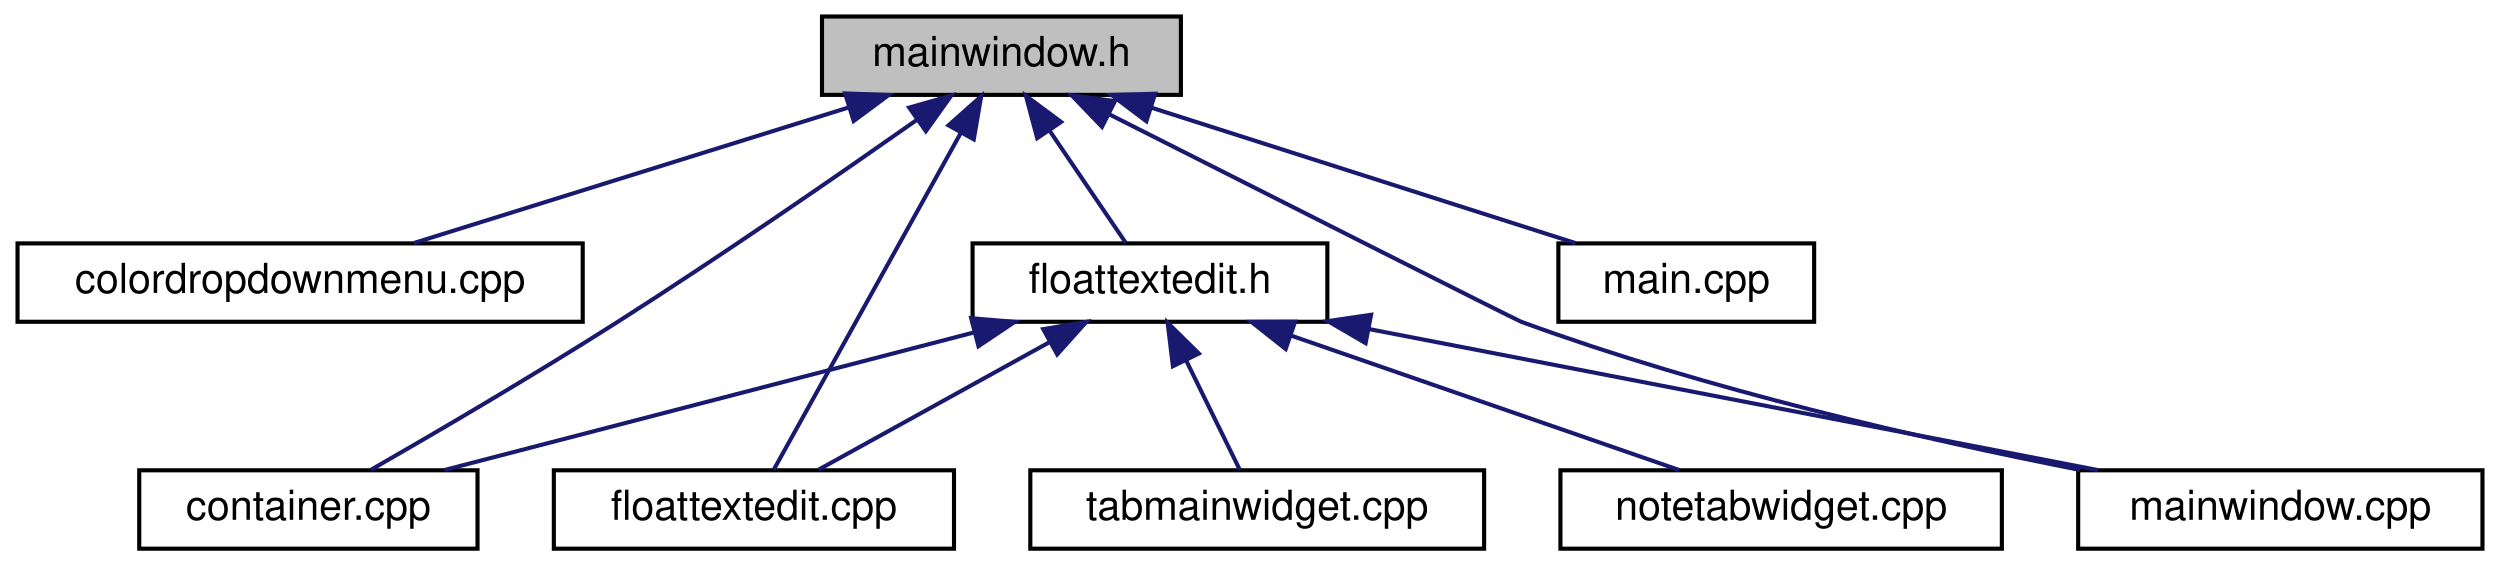
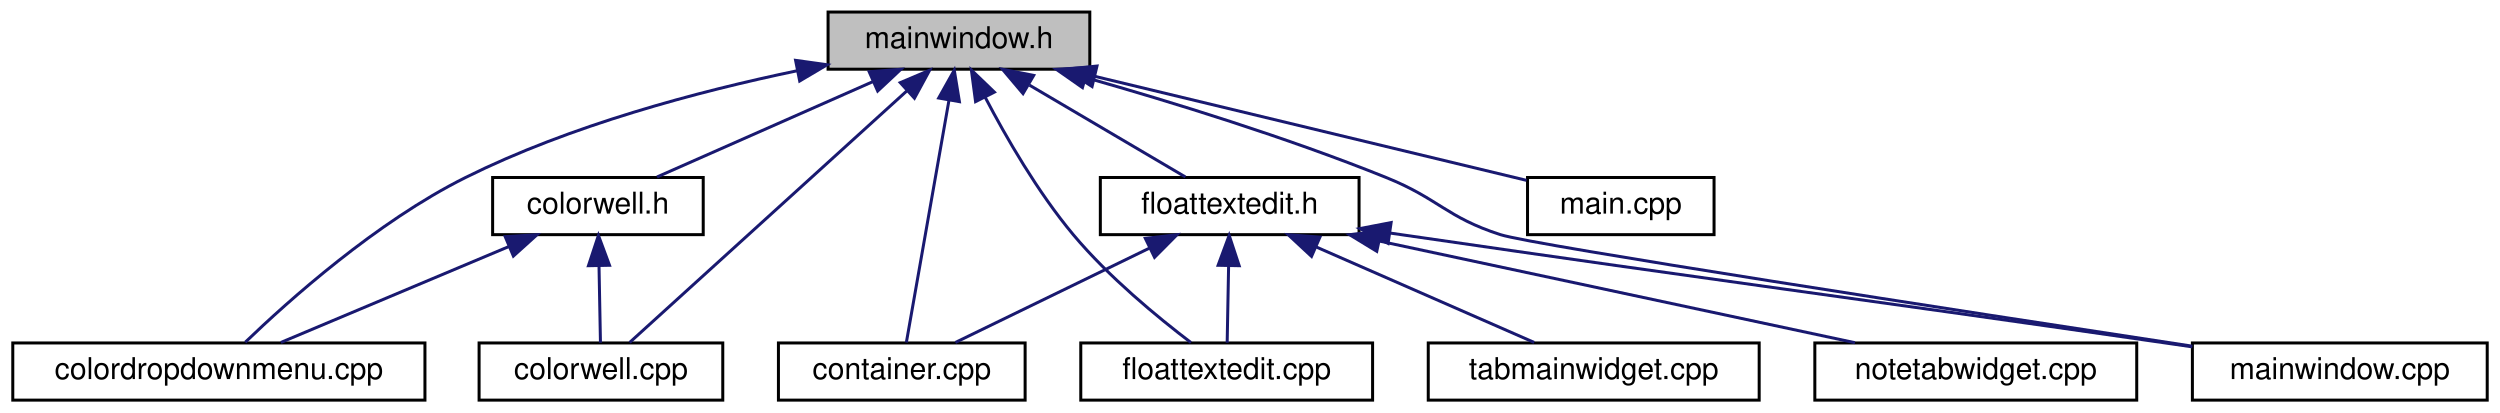
- <svg xmlns="http://www.w3.org/2000/svg" xmlns:xlink="http://www.w3.org/1999/xlink" width="606pt" height="137pt" viewBox="0.00 0.00 605.50 137.00">
+ <svg xmlns="http://www.w3.org/2000/svg" xmlns:xlink="http://www.w3.org/1999/xlink" width="831pt" height="137pt" viewBox="0.00 0.00 830.50 137.00">
  <g id="graph0" class="graph" transform="scale(1 1) rotate(0) translate(4 133)">
    <g id="node1" class="node">
      <g id="a_node1">
        <a xlink:title=" ">
-           <polygon fill="#bfbfbf" stroke="black" points="282,-129 195,-129 195,-110 282,-110 282,-129" />
-           <text text-anchor="middle" x="238.5" y="-117" font-family="Helvetica,sans-Serif" font-size="10.00">mainwindow.h</text>
+           <polygon fill="#bfbfbf" stroke="black" points="358,-129 271,-129 271,-110 358,-110 358,-129" />
+           <text text-anchor="middle" x="314.5" y="-117" font-family="Helvetica,sans-Serif" font-size="10.00">mainwindow.h</text>
        </a>
      </g>
    </g>
    <g id="node2" class="node">
      <g id="a_node2">
        <a xlink:href="colordropdownmenu_8cpp.html" target="_top" xlink:title=" ">
-           <polygon fill="none" stroke="black" points="137,-74 0,-74 0,-55 137,-55 137,-74" />
-           <text text-anchor="middle" x="68.5" y="-62" font-family="Helvetica,sans-Serif" font-size="10.00">colordropdownmenu.cpp</text>
+           <polygon fill="none" stroke="black" points="137,-19 0,-19 0,0 137,0 137,-19" />
+           <text text-anchor="middle" x="68.5" y="-7" font-family="Helvetica,sans-Serif" font-size="10.00">colordropdownmenu.cpp</text>
        </a>
      </g>
    </g>
    <g id="edge1" class="edge">
-       <path fill="none" stroke="midnightblue" d="M201.38,-106.93C169.63,-97.03 124.65,-83.01 96.03,-74.08" />
-       <polygon fill="midnightblue" stroke="midnightblue" points="200.6,-110.35 211.19,-109.98 202.68,-103.67 200.6,-110.35" />
+       <path fill="none" stroke="midnightblue" d="M260.77,-109.49C227.78,-102.62 185.32,-91.34 150.5,-74 120.84,-59.23 91.46,-32.89 77.27,-19.24" />
+       <polygon fill="midnightblue" stroke="midnightblue" points="260.2,-112.94 270.69,-111.48 261.57,-106.08 260.2,-112.94" />
    </g>
    <g id="node3" class="node">
      <g id="a_node3">
-         <a xlink:href="container_8cpp.html" target="_top" xlink:title=" ">
-           <polygon fill="none" stroke="black" points="111.5,-19 29.5,-19 29.5,0 111.5,0 111.5,-19" />
-           <text text-anchor="middle" x="70.5" y="-7" font-family="Helvetica,sans-Serif" font-size="10.00">container.cpp</text>
+         <a xlink:href="colorwell_8cpp.html" target="_top" xlink:title=" ">
+           <polygon fill="none" stroke="black" points="236,-19 155,-19 155,0 236,0 236,-19" />
+           <text text-anchor="middle" x="195.5" y="-7" font-family="Helvetica,sans-Serif" font-size="10.00">colorwell.cpp</text>
        </a>
      </g>
    </g>
    <g id="edge2" class="edge">
-       <path fill="none" stroke="midnightblue" d="M218,-103.95C199.32,-90.83 170.86,-71.16 145.5,-55 125.07,-41.98 100.88,-27.85 85.61,-19.09" />
-       <polygon fill="midnightblue" stroke="midnightblue" points="216.14,-106.92 226.33,-109.83 220.18,-101.2 216.14,-106.92" />
+       <path fill="none" stroke="midnightblue" d="M297.32,-102.91C271.89,-79.83 225.1,-37.37 205.04,-19.16" />
+       <polygon fill="midnightblue" stroke="midnightblue" points="295,-105.53 304.76,-109.66 299.71,-100.35 295,-105.53" />
    </g>
    <g id="node4" class="node">
      <g id="a_node4">
-         <a xlink:href="floattextedit_8cpp.html" target="_top" xlink:title=" ">
-           <polygon fill="none" stroke="black" points="227,-19 130,-19 130,0 227,0 227,-19" />
-           <text text-anchor="middle" x="178.5" y="-7" font-family="Helvetica,sans-Serif" font-size="10.00">floattextedit.cpp</text>
+         <a xlink:href="colorwell_8h.html" target="_top" xlink:title=" ">
+           <polygon fill="none" stroke="black" points="229.5,-74 159.5,-74 159.5,-55 229.5,-55 229.5,-74" />
+           <text text-anchor="middle" x="194.5" y="-62" font-family="Helvetica,sans-Serif" font-size="10.00">colorwell.h</text>
        </a>
      </g>
    </g>
    <g id="edge3" class="edge">
-       <path fill="none" stroke="midnightblue" d="M228.64,-100.76C215.6,-77.28 193.12,-36.81 183.31,-19.16" />
-       <polygon fill="midnightblue" stroke="midnightblue" points="225.67,-102.62 233.59,-109.66 231.79,-99.22 225.67,-102.62" />
+       <path fill="none" stroke="midnightblue" d="M285.97,-105.9C263.8,-96.11 233.65,-82.79 214.13,-74.17" />
+       <polygon fill="midnightblue" stroke="midnightblue" points="284.66,-109.15 295.22,-109.98 287.49,-102.74 284.66,-109.15" />
    </g>
    <g id="node5" class="node">
      <g id="a_node5">
-         <a xlink:href="floattextedit_8h.html" target="_top" xlink:title=" ">
-           <polygon fill="none" stroke="black" points="317.5,-74 231.5,-74 231.5,-55 317.5,-55 317.5,-74" />
-           <text text-anchor="middle" x="274.5" y="-62" font-family="Helvetica,sans-Serif" font-size="10.00">floattextedit.h</text>
+         <a xlink:href="container_8cpp.html" target="_top" xlink:title=" ">
+           <polygon fill="none" stroke="black" points="336.5,-19 254.5,-19 254.5,0 336.5,0 336.5,-19" />
+           <text text-anchor="middle" x="295.5" y="-7" font-family="Helvetica,sans-Serif" font-size="10.00">container.cpp</text>
        </a>
      </g>
    </g>
-     <g id="edge4" class="edge">
-       <path fill="none" stroke="midnightblue" d="M250.12,-101.39C256.32,-92.27 263.67,-81.45 268.67,-74.09" />
-       <polygon fill="midnightblue" stroke="midnightblue" points="247.17,-99.51 244.44,-109.75 252.96,-103.44 247.17,-99.51" />
+     <g id="edge6" class="edge">
+       <path fill="none" stroke="midnightblue" d="M311.21,-99.8C307.06,-76.2 300.09,-36.58 297.02,-19.16" />
+       <polygon fill="midnightblue" stroke="midnightblue" points="307.77,-100.42 312.95,-109.66 314.66,-99.21 307.77,-100.42" />
    </g>
    <g id="node6" class="node">
      <g id="a_node6">
-         <a xlink:href="mainwindow_8cpp.html" target="_top" xlink:title=" ">
-           <polygon fill="none" stroke="black" points="597.5,-19 499.5,-19 499.5,0 597.5,0 597.5,-19" />
-           <text text-anchor="middle" x="548.5" y="-7" font-family="Helvetica,sans-Serif" font-size="10.00">mainwindow.cpp</text>
+         <a xlink:href="floattextedit_8cpp.html" target="_top" xlink:title=" ">
+           <polygon fill="none" stroke="black" points="452,-19 355,-19 355,0 452,0 452,-19" />
+           <text text-anchor="middle" x="403.5" y="-7" font-family="Helvetica,sans-Serif" font-size="10.00">floattextedit.cpp</text>
        </a>
      </g>
    </g>
-     <g id="edge11" class="edge">
-       <path fill="none" stroke="midnightblue" d="M264.65,-105.28C301.18,-86.81 363.2,-55.48 364.5,-55 409.23,-38.57 462.32,-26.47 499.95,-19.08" />
-       <polygon fill="midnightblue" stroke="midnightblue" points="262.87,-102.25 255.53,-109.89 266.03,-108.5 262.87,-102.25" />
-     </g>
-     <g id="node9" class="node">
-       <g id="a_node9">
-         <a xlink:href="main_8cpp.html" target="_top" xlink:title=" ">
-           <polygon fill="none" stroke="black" points="435.5,-74 373.5,-74 373.5,-55 435.5,-55 435.5,-74" />
-           <text text-anchor="middle" x="404.5" y="-62" font-family="Helvetica,sans-Serif" font-size="10.00">main.cpp</text>
-         </a>
-       </g>
-     </g>
-     <g id="edge10" class="edge">
-       <path fill="none" stroke="midnightblue" d="M274.75,-106.93C305.75,-97.03 349.67,-83.01 377.62,-74.08" />
-       <polygon fill="midnightblue" stroke="midnightblue" points="273.63,-103.61 265.17,-109.98 275.76,-110.28 273.63,-103.61" />
-     </g>
-     <g id="edge5" class="edge">
-       <path fill="none" stroke="midnightblue" d="M231.92,-52.44C193.73,-42.52 138.48,-28.16 103.53,-19.08" />
-       <polygon fill="midnightblue" stroke="midnightblue" points="231.17,-55.86 241.72,-54.98 232.93,-49.08 231.17,-55.86" />
-     </g>
-     <g id="edge6" class="edge">
-       <path fill="none" stroke="midnightblue" d="M249.98,-49.97C232.44,-40.28 209.33,-27.52 194.2,-19.17" />
-       <polygon fill="midnightblue" stroke="midnightblue" points="248.63,-53.22 259.08,-54.98 252.01,-47.09 248.63,-53.22" />
-     </g>
    <g id="edge7" class="edge">
-       <path fill="none" stroke="midnightblue" d="M327.54,-53.24C378.96,-43.29 456.07,-28.38 504.28,-19.05" />
-       <polygon fill="midnightblue" stroke="midnightblue" points="326.77,-49.82 317.61,-55.16 328.1,-56.7 326.77,-49.82" />
+       <path fill="none" stroke="midnightblue" d="M323.22,-100.67C330.18,-87.37 340.68,-69.14 352.5,-55 364.26,-40.94 380.62,-27.49 391.62,-19.13" />
+       <polygon fill="midnightblue" stroke="midnightblue" points="320.03,-99.22 318.64,-109.72 326.28,-102.38 320.03,-99.22" />
    </g>
    <g id="node7" class="node">
      <g id="a_node7">
-         <a xlink:href="notetabwidget_8cpp.html" target="_top" xlink:title=" ">
-           <polygon fill="none" stroke="black" points="481,-19 374,-19 374,0 481,0 481,-19" />
-           <text text-anchor="middle" x="427.5" y="-7" font-family="Helvetica,sans-Serif" font-size="10.00">notetabwidget.cpp</text>
+         <a xlink:href="floattextedit_8h.html" target="_top" xlink:title=" ">
+           <polygon fill="none" stroke="black" points="447.5,-74 361.5,-74 361.5,-55 447.5,-55 447.5,-74" />
+           <text text-anchor="middle" x="404.5" y="-62" font-family="Helvetica,sans-Serif" font-size="10.00">floattextedit.h</text>
        </a>
      </g>
    </g>
    <g id="edge8" class="edge">
-       <path fill="none" stroke="midnightblue" d="M308.65,-51.67C337.18,-41.79 377.19,-27.93 402.73,-19.08" />
-       <polygon fill="midnightblue" stroke="midnightblue" points="307.39,-48.4 299.08,-54.98 309.68,-55.02 307.39,-48.4" />
+       <path fill="none" stroke="midnightblue" d="M337.94,-104.7C354.34,-95.04 375.73,-82.44 389.78,-74.17" />
+       <polygon fill="midnightblue" stroke="midnightblue" points="335.8,-101.89 328.96,-109.98 339.35,-107.93 335.8,-101.89" />
    </g>
    <g id="node8" class="node">
      <g id="a_node8">
-         <a xlink:href="tabmainwidget_8cpp.html" target="_top" xlink:title=" ">
-           <polygon fill="none" stroke="black" points="355.5,-19 245.5,-19 245.5,0 355.5,0 355.5,-19" />
-           <text text-anchor="middle" x="300.5" y="-7" font-family="Helvetica,sans-Serif" font-size="10.00">tabmainwidget.cpp</text>
+         <a xlink:href="mainwindow_8cpp.html" target="_top" xlink:title=" ">
+           <polygon fill="none" stroke="black" points="822.5,-19 724.5,-19 724.5,0 822.5,0 822.5,-19" />
+           <text text-anchor="middle" x="773.5" y="-7" font-family="Helvetica,sans-Serif" font-size="10.00">mainwindow.cpp</text>
        </a>
      </g>
    </g>
+     <g id="edge15" class="edge">
+       <path fill="none" stroke="midnightblue" d="M356.55,-107.24C385.15,-99.12 423.6,-87.28 456.5,-74 474.01,-66.93 476.52,-60.78 494.5,-55 505.34,-51.52 647.34,-29.66 724.45,-17.93" />
+       <polygon fill="midnightblue" stroke="midnightblue" points="355.56,-103.88 346.88,-109.95 357.45,-110.62 355.56,-103.88" />
+     </g>
+     <g id="node11" class="node">
+       <g id="a_node11">
+         <a xlink:href="main_8cpp.html" target="_top" xlink:title=" ">
+           <polygon fill="none" stroke="black" points="565.5,-74 503.5,-74 503.5,-55 565.5,-55 565.5,-74" />
+           <text text-anchor="middle" x="534.5" y="-62" font-family="Helvetica,sans-Serif" font-size="10.00">main.cpp</text>
+         </a>
+       </g>
+     </g>
+     <g id="edge14" class="edge">
+       <path fill="none" stroke="midnightblue" d="M359.72,-107.61C402.52,-97.29 465.64,-82.09 503.16,-73.05" />
+       <polygon fill="midnightblue" stroke="midnightblue" points="358.75,-104.24 349.85,-109.98 360.39,-111.05 358.75,-104.24" />
+     </g>
+     <g id="edge4" class="edge">
+       <path fill="none" stroke="midnightblue" d="M164.85,-51.03C141.55,-41.23 109.7,-27.83 89.11,-19.17" />
+       <polygon fill="midnightblue" stroke="midnightblue" points="163.68,-54.33 174.26,-54.98 166.4,-47.88 163.68,-54.33" />
+     </g>
+     <g id="edge5" class="edge">
+       <path fill="none" stroke="midnightblue" d="M194.86,-44.66C195.02,-35.93 195.21,-25.99 195.34,-19.09" />
+       <polygon fill="midnightblue" stroke="midnightblue" points="191.35,-44.68 194.67,-54.75 198.35,-44.82 191.35,-44.68" />
+     </g>
    <g id="edge9" class="edge">
-       <path fill="none" stroke="midnightblue" d="M283.32,-45.53C287.7,-36.6 292.79,-26.22 296.29,-19.09" />
-       <polygon fill="midnightblue" stroke="midnightblue" points="280.06,-44.23 278.79,-54.75 286.34,-47.31 280.06,-44.23" />
+       <path fill="none" stroke="midnightblue" d="M377.77,-50.5C357.71,-40.75 330.82,-27.68 313.33,-19.17" />
+       <polygon fill="midnightblue" stroke="midnightblue" points="376.46,-53.76 386.99,-54.98 379.52,-47.46 376.46,-53.76" />
+     </g>
+     <g id="edge10" class="edge">
+       <path fill="none" stroke="midnightblue" d="M404.14,-44.66C403.98,-35.93 403.79,-25.99 403.66,-19.09" />
+       <polygon fill="midnightblue" stroke="midnightblue" points="400.65,-44.82 404.33,-54.75 407.65,-44.68 400.65,-44.82" />
+     </g>
+     <g id="edge11" class="edge">
+       <path fill="none" stroke="midnightblue" d="M457.7,-55.55C458.98,-55.37 460.25,-55.18 461.5,-55 574.33,-38.59 602.65,-35.27 715.5,-19 718.42,-18.58 721.42,-18.14 724.45,-17.7" />
+       <polygon fill="midnightblue" stroke="midnightblue" points="457.14,-52.1 447.76,-57.02 458.16,-59.02 457.14,-52.1" />
+     </g>
+     <g id="node9" class="node">
+       <g id="a_node9">
+         <a xlink:href="notetabwidget_8cpp.html" target="_top" xlink:title=" ">
+           <polygon fill="none" stroke="black" points="706,-19 599,-19 599,0 706,0 706,-19" />
+           <text text-anchor="middle" x="652.5" y="-7" font-family="Helvetica,sans-Serif" font-size="10.00">notetabwidget.cpp</text>
+         </a>
+       </g>
+     </g>
+     <g id="edge12" class="edge">
+       <path fill="none" stroke="midnightblue" d="M454.2,-52.88C500.68,-42.94 569.23,-28.3 612.34,-19.08" />
+       <polygon fill="midnightblue" stroke="midnightblue" points="453.39,-49.47 444.35,-54.98 454.86,-56.32 453.39,-49.47" />
+     </g>
+     <g id="node10" class="node">
+       <g id="a_node10">
+         <a xlink:href="tabmainwidget_8cpp.html" target="_top" xlink:title=" ">
+           <polygon fill="none" stroke="black" points="580.5,-19 470.5,-19 470.5,0 580.5,0 580.5,-19" />
+           <text text-anchor="middle" x="525.5" y="-7" font-family="Helvetica,sans-Serif" font-size="10.00">tabmainwidget.cpp</text>
+         </a>
+       </g>
+     </g>
+     <g id="edge13" class="edge">
+       <path fill="none" stroke="midnightblue" d="M433.27,-50.9C455.62,-41.11 486.02,-27.79 505.71,-19.17" />
+       <polygon fill="midnightblue" stroke="midnightblue" points="431.7,-47.77 423.94,-54.98 434.5,-54.18 431.7,-47.77" />
    </g>
  </g>
</svg>
